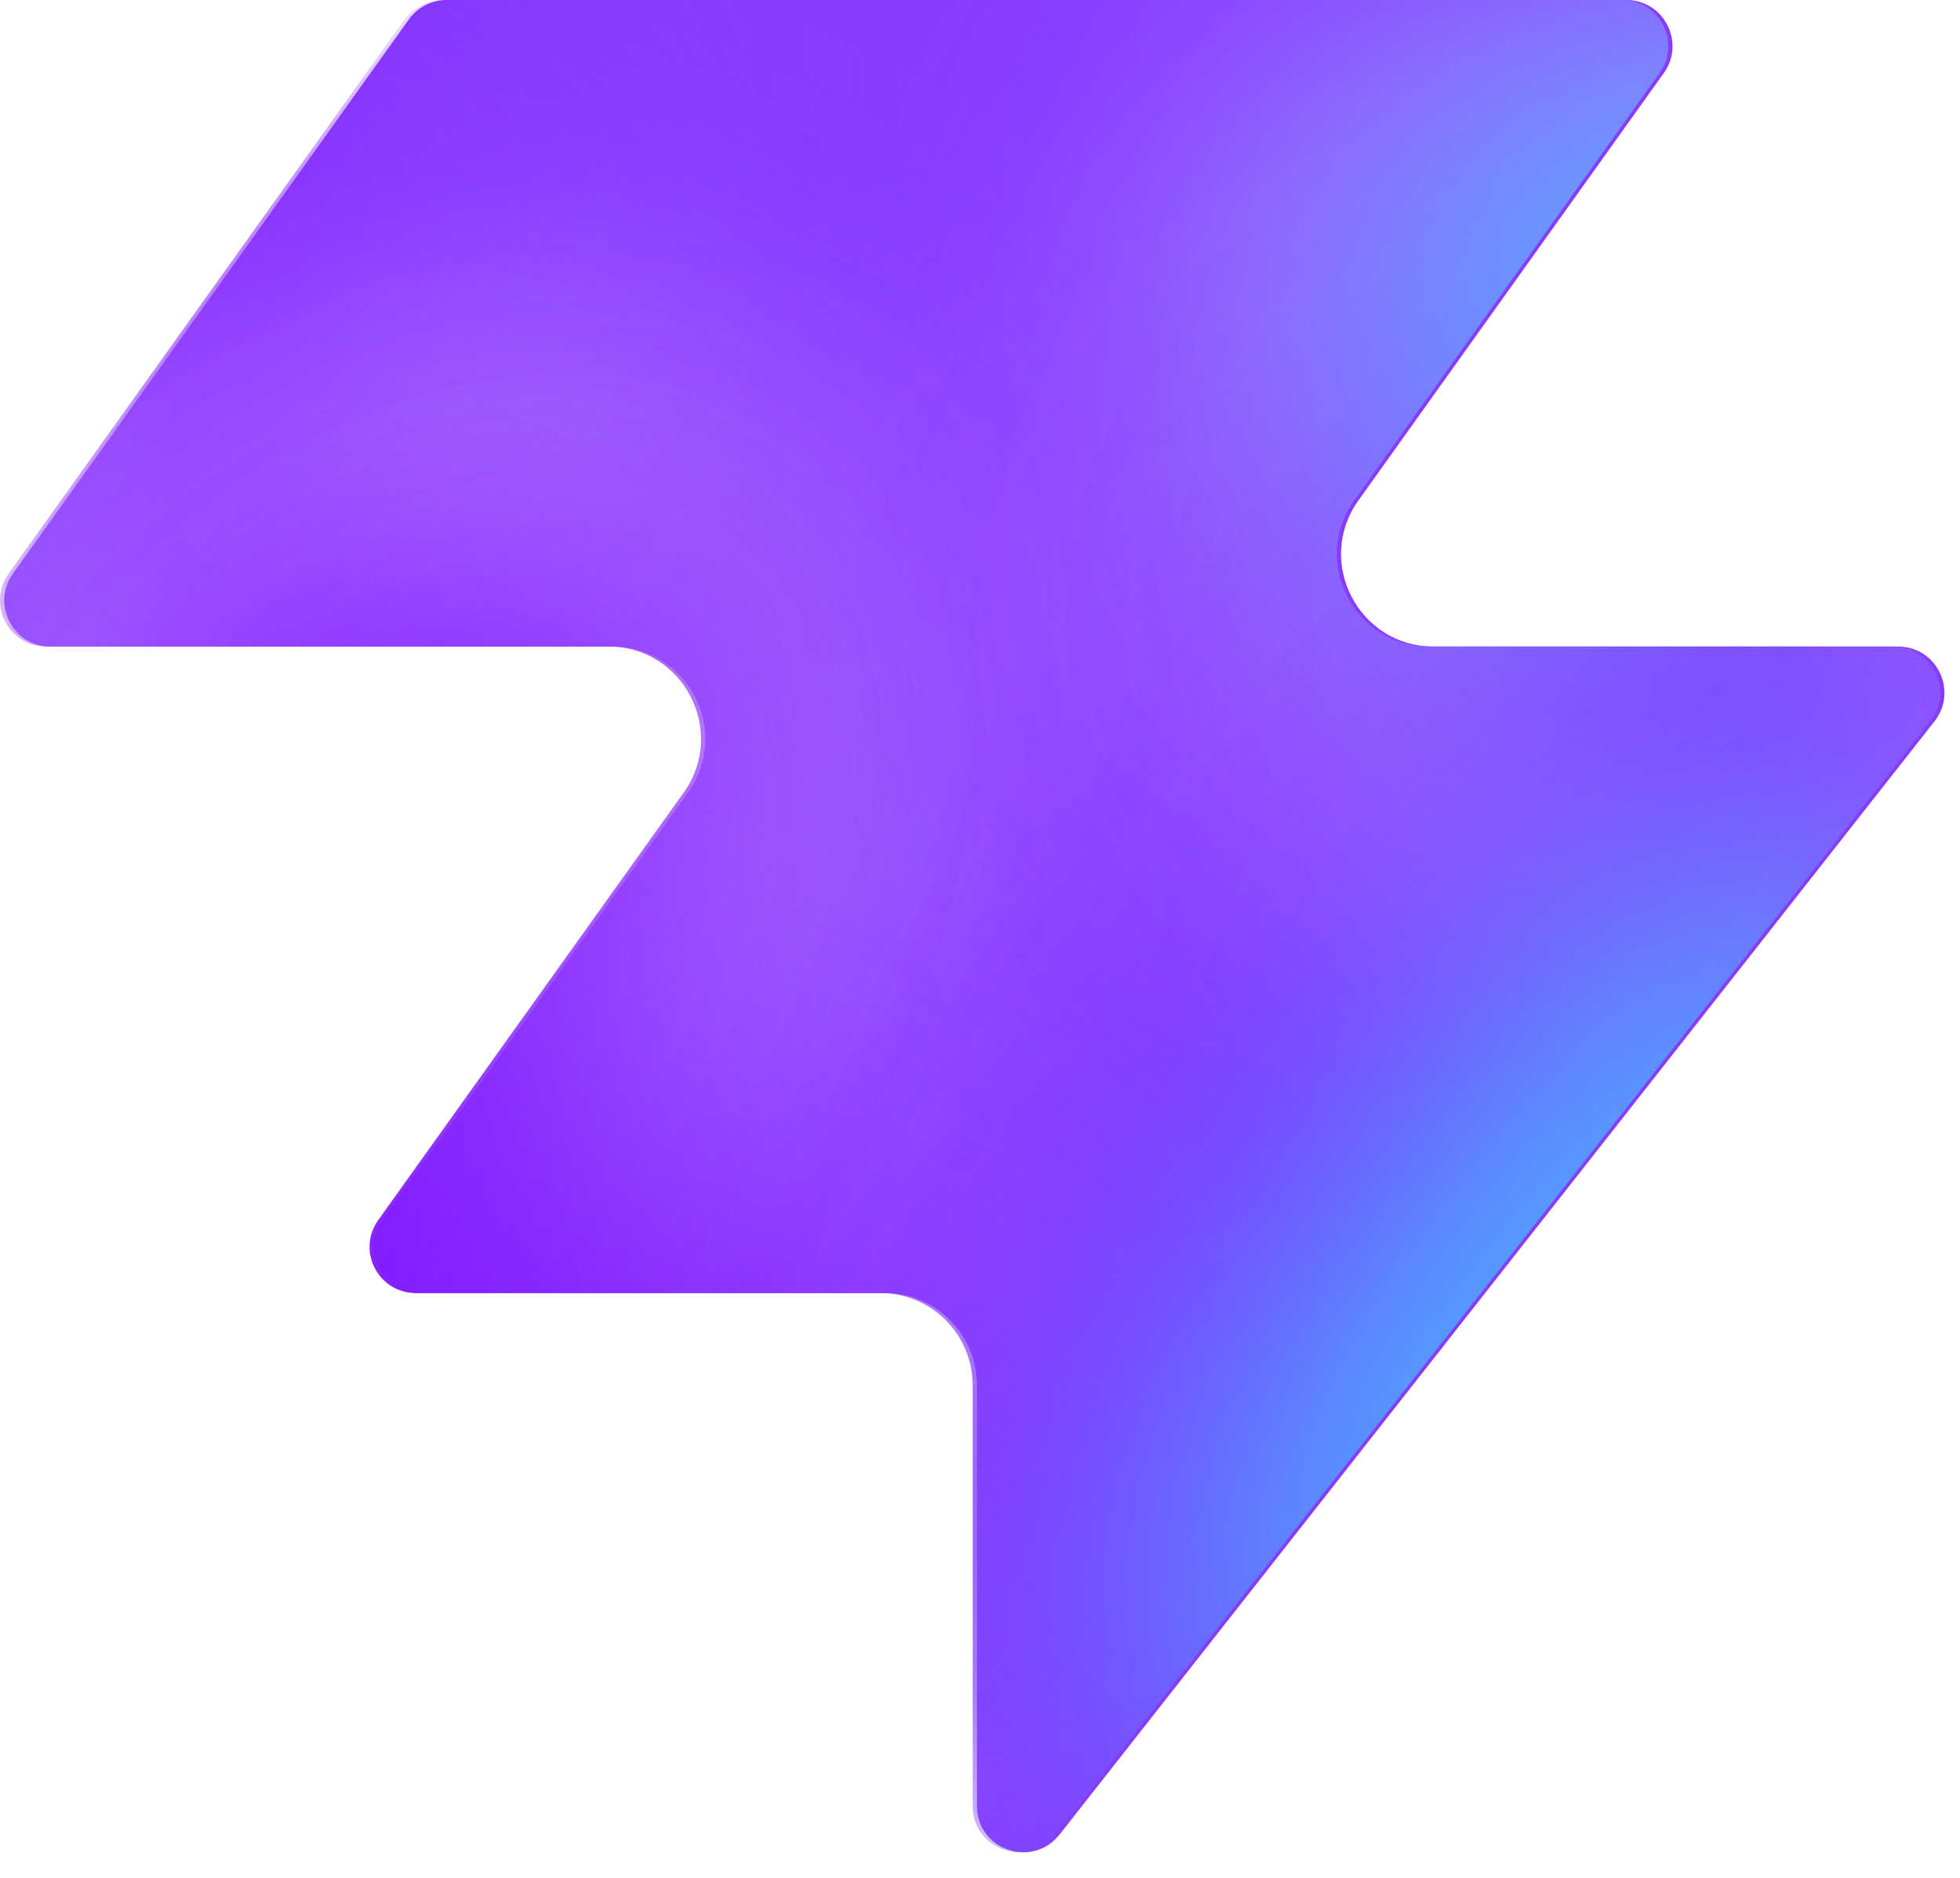
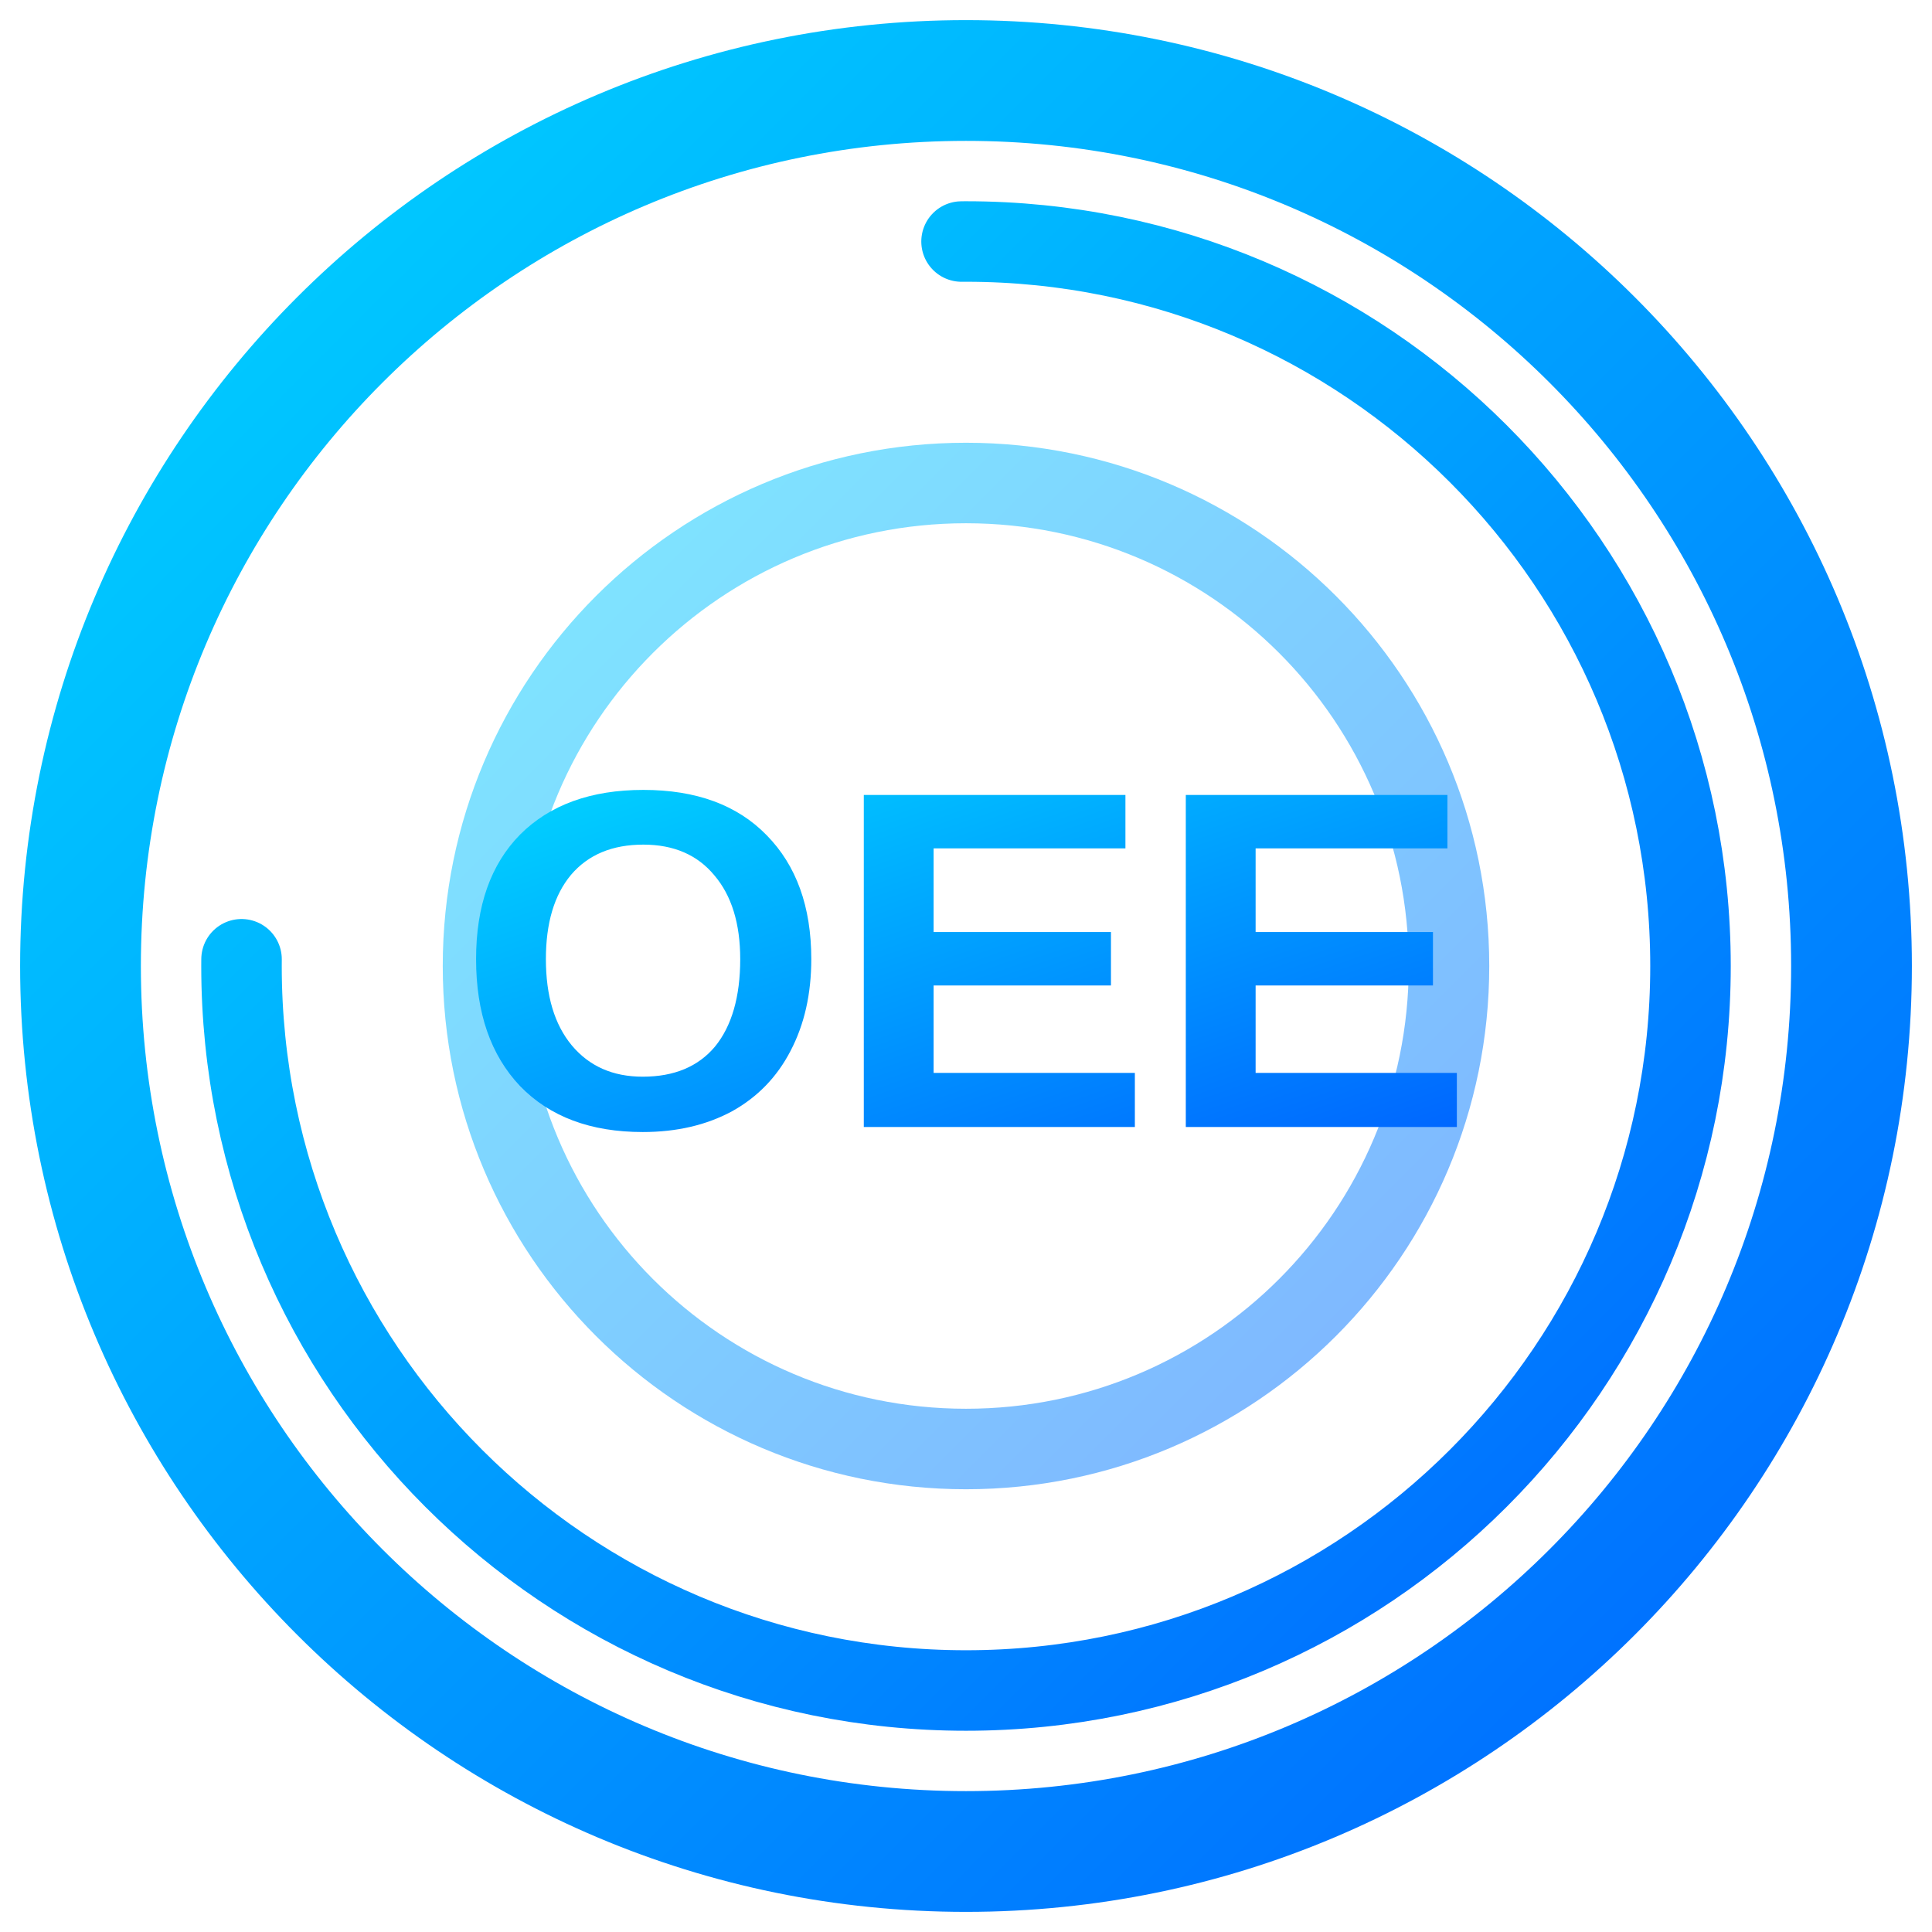
- <svg xmlns="http://www.w3.org/2000/svg" width="48" height="46" fill="none" viewBox="0 0 48 46">
-   <path fill="#863bff" d="M25.946 44.938c-.664.845-2.021.375-2.021-.698V33.937a2.26 2.26 0 0 0-2.262-2.262H10.287c-.92 0-1.456-1.04-.92-1.788l7.48-10.471c1.07-1.497 0-3.578-1.842-3.578H1.237c-.92 0-1.456-1.04-.92-1.788L10.013.474c.214-.297.556-.474.92-.474h28.894c.92 0 1.456 1.04.92 1.788l-7.48 10.471c-1.07 1.498 0 3.579 1.842 3.579h11.377c.943 0 1.473 1.088.89 1.83L25.947 44.94z" style="fill:#863bff;fill:color(display-p3 .525 .23 1);fill-opacity:1" />
-   <mask id="a" width="48" height="46" x="0" y="0" maskUnits="userSpaceOnUse" style="mask-type:alpha">
-     <path fill="#000" d="M25.842 44.938c-.664.844-2.021.375-2.021-.698V33.937a2.26 2.26 0 0 0-2.262-2.262H10.183c-.92 0-1.456-1.04-.92-1.788l7.48-10.471c1.07-1.498 0-3.579-1.842-3.579H1.133c-.92 0-1.456-1.04-.92-1.787L9.91.473c.214-.297.556-.474.92-.474h28.894c.92 0 1.456 1.04.92 1.788l-7.48 10.471c-1.07 1.498 0 3.578 1.842 3.578h11.377c.943 0 1.473 1.088.89 1.832L25.843 44.94z" style="fill:#000;fill-opacity:1" />
-   </mask>
-   <g mask="url(#a)">
-     <g filter="url(#b)">
-       <ellipse cx="5.508" cy="14.704" fill="#ede6ff" rx="5.508" ry="14.704" style="fill:#ede6ff;fill:color(display-p3 .927 .903 1);fill-opacity:1" transform="matrix(.00324 1 1 -.00324 -4.47 31.516)" />
-     </g>
-     <g filter="url(#c)">
-       <ellipse cx="10.399" cy="29.851" fill="#ede6ff" rx="10.399" ry="29.851" style="fill:#ede6ff;fill:color(display-p3 .927 .903 1);fill-opacity:1" transform="matrix(.00324 1 1 -.00324 -39.328 7.883)" />
-     </g>
-     <g filter="url(#d)">
-       <ellipse cx="5.508" cy="30.487" fill="#7e14ff" rx="5.508" ry="30.487" style="fill:#7e14ff;fill:color(display-p3 .492 .077 1);fill-opacity:1" transform="rotate(89.814 -25.913 -14.639)scale(1 -1)" />
-     </g>
-     <g filter="url(#e)">
-       <ellipse cx="5.508" cy="30.599" fill="#7e14ff" rx="5.508" ry="30.599" style="fill:#7e14ff;fill:color(display-p3 .492 .077 1);fill-opacity:1" transform="rotate(89.814 -32.644 -3.334)scale(1 -1)" />
-     </g>
-     <g filter="url(#f)">
-       <ellipse cx="5.508" cy="30.599" fill="#7e14ff" rx="5.508" ry="30.599" style="fill:#7e14ff;fill:color(display-p3 .492 .077 1);fill-opacity:1" transform="matrix(.00324 1 1 -.00324 -34.34 30.47)" />
-     </g>
-     <g filter="url(#g)">
-       <ellipse cx="14.072" cy="22.078" fill="#ede6ff" rx="14.072" ry="22.078" style="fill:#ede6ff;fill:color(display-p3 .927 .903 1);fill-opacity:1" transform="rotate(93.35 24.506 48.493)scale(-1 1)" />
-     </g>
-     <g filter="url(#h)">
-       <ellipse cx="3.47" cy="21.501" fill="#7e14ff" rx="3.47" ry="21.501" style="fill:#7e14ff;fill:color(display-p3 .492 .077 1);fill-opacity:1" transform="rotate(89.009 28.708 47.59)scale(-1 1)" />
-     </g>
-     <g filter="url(#i)">
-       <ellipse cx="3.47" cy="21.501" fill="#7e14ff" rx="3.47" ry="21.501" style="fill:#7e14ff;fill:color(display-p3 .492 .077 1);fill-opacity:1" transform="rotate(89.009 28.708 47.59)scale(-1 1)" />
-     </g>
-     <g filter="url(#j)">
-       <ellipse cx=".387" cy="8.972" fill="#7e14ff" rx="4.407" ry="29.108" style="fill:#7e14ff;fill:color(display-p3 .492 .077 1);fill-opacity:1" transform="rotate(39.51 .387 8.972)" />
-     </g>
-     <g filter="url(#k)">
-       <ellipse cx="47.523" cy="-6.092" fill="#7e14ff" rx="4.407" ry="29.108" style="fill:#7e14ff;fill:color(display-p3 .492 .077 1);fill-opacity:1" transform="rotate(37.892 47.523 -6.092)" />
-     </g>
-     <g filter="url(#l)">
-       <ellipse cx="41.412" cy="6.333" fill="#47bfff" rx="5.971" ry="9.665" style="fill:#47bfff;fill:color(display-p3 .28 .748 1);fill-opacity:1" transform="rotate(37.892 41.412 6.333)" />
-     </g>
-     <g filter="url(#m)">
-       <ellipse cx="-1.879" cy="38.332" fill="#7e14ff" rx="4.407" ry="29.108" style="fill:#7e14ff;fill:color(display-p3 .492 .077 1);fill-opacity:1" transform="rotate(37.892 -1.88 38.332)" />
-     </g>
-     <g filter="url(#n)">
-       <ellipse cx="-1.879" cy="38.332" fill="#7e14ff" rx="4.407" ry="29.108" style="fill:#7e14ff;fill:color(display-p3 .492 .077 1);fill-opacity:1" transform="rotate(37.892 -1.88 38.332)" />
-     </g>
-     <g filter="url(#o)">
-       <ellipse cx="35.651" cy="29.907" fill="#7e14ff" rx="4.407" ry="29.108" style="fill:#7e14ff;fill:color(display-p3 .492 .077 1);fill-opacity:1" transform="rotate(37.892 35.651 29.907)" />
-     </g>
-     <g filter="url(#p)">
-       <ellipse cx="38.418" cy="32.4" fill="#47bfff" rx="5.971" ry="15.297" style="fill:#47bfff;fill:color(display-p3 .28 .748 1);fill-opacity:1" transform="rotate(37.892 38.418 32.4)" />
-     </g>
-   </g>
+ <svg xmlns="http://www.w3.org/2000/svg" width="48" height="48" viewBox="0 0 48 48">
  <defs>
-     <filter id="b" width="60.045" height="41.654" x="-19.77" y="16.149" color-interpolation-filters="sRGB" filterUnits="userSpaceOnUse">
-       <feFlood flood-opacity="0" result="BackgroundImageFix" />
-       <feBlend in="SourceGraphic" in2="BackgroundImageFix" result="shape" />
-       <feGaussianBlur result="effect1_foregroundBlur_2002_17158" stdDeviation="7.659" />
-     </filter>
-     <filter id="c" width="90.34" height="51.437" x="-54.613" y="-7.533" color-interpolation-filters="sRGB" filterUnits="userSpaceOnUse">
-       <feFlood flood-opacity="0" result="BackgroundImageFix" />
-       <feBlend in="SourceGraphic" in2="BackgroundImageFix" result="shape" />
-       <feGaussianBlur result="effect1_foregroundBlur_2002_17158" stdDeviation="7.659" />
-     </filter>
-     <filter id="d" width="79.355" height="29.4" x="-49.64" y="2.03" color-interpolation-filters="sRGB" filterUnits="userSpaceOnUse">
-       <feFlood flood-opacity="0" result="BackgroundImageFix" />
-       <feBlend in="SourceGraphic" in2="BackgroundImageFix" result="shape" />
-       <feGaussianBlur result="effect1_foregroundBlur_2002_17158" stdDeviation="4.596" />
-     </filter>
-     <filter id="e" width="79.579" height="29.4" x="-45.045" y="20.029" color-interpolation-filters="sRGB" filterUnits="userSpaceOnUse">
-       <feFlood flood-opacity="0" result="BackgroundImageFix" />
-       <feBlend in="SourceGraphic" in2="BackgroundImageFix" result="shape" />
-       <feGaussianBlur result="effect1_foregroundBlur_2002_17158" stdDeviation="4.596" />
-     </filter>
-     <filter id="f" width="79.579" height="29.4" x="-43.513" y="21.178" color-interpolation-filters="sRGB" filterUnits="userSpaceOnUse">
-       <feFlood flood-opacity="0" result="BackgroundImageFix" />
-       <feBlend in="SourceGraphic" in2="BackgroundImageFix" result="shape" />
-       <feGaussianBlur result="effect1_foregroundBlur_2002_17158" stdDeviation="4.596" />
-     </filter>
-     <filter id="g" width="74.749" height="58.852" x="15.756" y="-17.901" color-interpolation-filters="sRGB" filterUnits="userSpaceOnUse">
-       <feFlood flood-opacity="0" result="BackgroundImageFix" />
-       <feBlend in="SourceGraphic" in2="BackgroundImageFix" result="shape" />
-       <feGaussianBlur result="effect1_foregroundBlur_2002_17158" stdDeviation="7.659" />
-     </filter>
-     <filter id="h" width="61.377" height="25.362" x="23.548" y="2.284" color-interpolation-filters="sRGB" filterUnits="userSpaceOnUse">
-       <feFlood flood-opacity="0" result="BackgroundImageFix" />
-       <feBlend in="SourceGraphic" in2="BackgroundImageFix" result="shape" />
-       <feGaussianBlur result="effect1_foregroundBlur_2002_17158" stdDeviation="4.596" />
-     </filter>
-     <filter id="i" width="61.377" height="25.362" x="23.548" y="2.284" color-interpolation-filters="sRGB" filterUnits="userSpaceOnUse">
-       <feFlood flood-opacity="0" result="BackgroundImageFix" />
-       <feBlend in="SourceGraphic" in2="BackgroundImageFix" result="shape" />
-       <feGaussianBlur result="effect1_foregroundBlur_2002_17158" stdDeviation="4.596" />
-     </filter>
-     <filter id="j" width="56.045" height="63.649" x="-27.636" y="-22.853" color-interpolation-filters="sRGB" filterUnits="userSpaceOnUse">
-       <feFlood flood-opacity="0" result="BackgroundImageFix" />
-       <feBlend in="SourceGraphic" in2="BackgroundImageFix" result="shape" />
-       <feGaussianBlur result="effect1_foregroundBlur_2002_17158" stdDeviation="4.596" />
-     </filter>
-     <filter id="k" width="54.814" height="64.646" x="20.116" y="-38.415" color-interpolation-filters="sRGB" filterUnits="userSpaceOnUse">
-       <feFlood flood-opacity="0" result="BackgroundImageFix" />
-       <feBlend in="SourceGraphic" in2="BackgroundImageFix" result="shape" />
-       <feGaussianBlur result="effect1_foregroundBlur_2002_17158" stdDeviation="4.596" />
-     </filter>
-     <filter id="l" width="33.541" height="35.313" x="24.641" y="-11.323" color-interpolation-filters="sRGB" filterUnits="userSpaceOnUse">
-       <feFlood flood-opacity="0" result="BackgroundImageFix" />
-       <feBlend in="SourceGraphic" in2="BackgroundImageFix" result="shape" />
-       <feGaussianBlur result="effect1_foregroundBlur_2002_17158" stdDeviation="4.596" />
-     </filter>
-     <filter id="m" width="54.814" height="64.646" x="-29.286" y="6.009" color-interpolation-filters="sRGB" filterUnits="userSpaceOnUse">
-       <feFlood flood-opacity="0" result="BackgroundImageFix" />
-       <feBlend in="SourceGraphic" in2="BackgroundImageFix" result="shape" />
-       <feGaussianBlur result="effect1_foregroundBlur_2002_17158" stdDeviation="4.596" />
-     </filter>
-     <filter id="n" width="54.814" height="64.646" x="-29.286" y="6.009" color-interpolation-filters="sRGB" filterUnits="userSpaceOnUse">
-       <feFlood flood-opacity="0" result="BackgroundImageFix" />
-       <feBlend in="SourceGraphic" in2="BackgroundImageFix" result="shape" />
-       <feGaussianBlur result="effect1_foregroundBlur_2002_17158" stdDeviation="4.596" />
-     </filter>
-     <filter id="o" width="54.814" height="64.646" x="8.244" y="-2.416" color-interpolation-filters="sRGB" filterUnits="userSpaceOnUse">
-       <feFlood flood-opacity="0" result="BackgroundImageFix" />
-       <feBlend in="SourceGraphic" in2="BackgroundImageFix" result="shape" />
-       <feGaussianBlur result="effect1_foregroundBlur_2002_17158" stdDeviation="4.596" />
-     </filter>
-     <filter id="p" width="39.409" height="43.623" x="18.713" y="10.588" color-interpolation-filters="sRGB" filterUnits="userSpaceOnUse">
-       <feFlood flood-opacity="0" result="BackgroundImageFix" />
-       <feBlend in="SourceGraphic" in2="BackgroundImageFix" result="shape" />
-       <feGaussianBlur result="effect1_foregroundBlur_2002_17158" stdDeviation="4.596" />
-     </filter>
+     <linearGradient id="g1" x1="0%" y1="0%" x2="100%" y2="100%">
+       <stop offset="0%" stop-color="#00d4ff" />
+       <stop offset="100%" stop-color="#0066ff" />
+     </linearGradient>
  </defs>
+   <circle cx="24" cy="24" r="22" fill="none" stroke="url(#g1)" stroke-width="3" />
+   <path d="M24 6 A18 18 0 1 1 24 42 A18 18 0 1 1 24 6" fill="none" stroke="url(#g1)" stroke-width="2" stroke-dasharray="85 28" stroke-linecap="round" />
+   <circle cx="24" cy="24" r="12" fill="none" stroke="url(#g1)" stroke-width="2" opacity="0.5" />
+   <text x="24" y="28" text-anchor="middle" font-family="Arial, sans-serif" font-weight="bold" font-size="12" fill="url(#g1)">OEE</text>
</svg>
